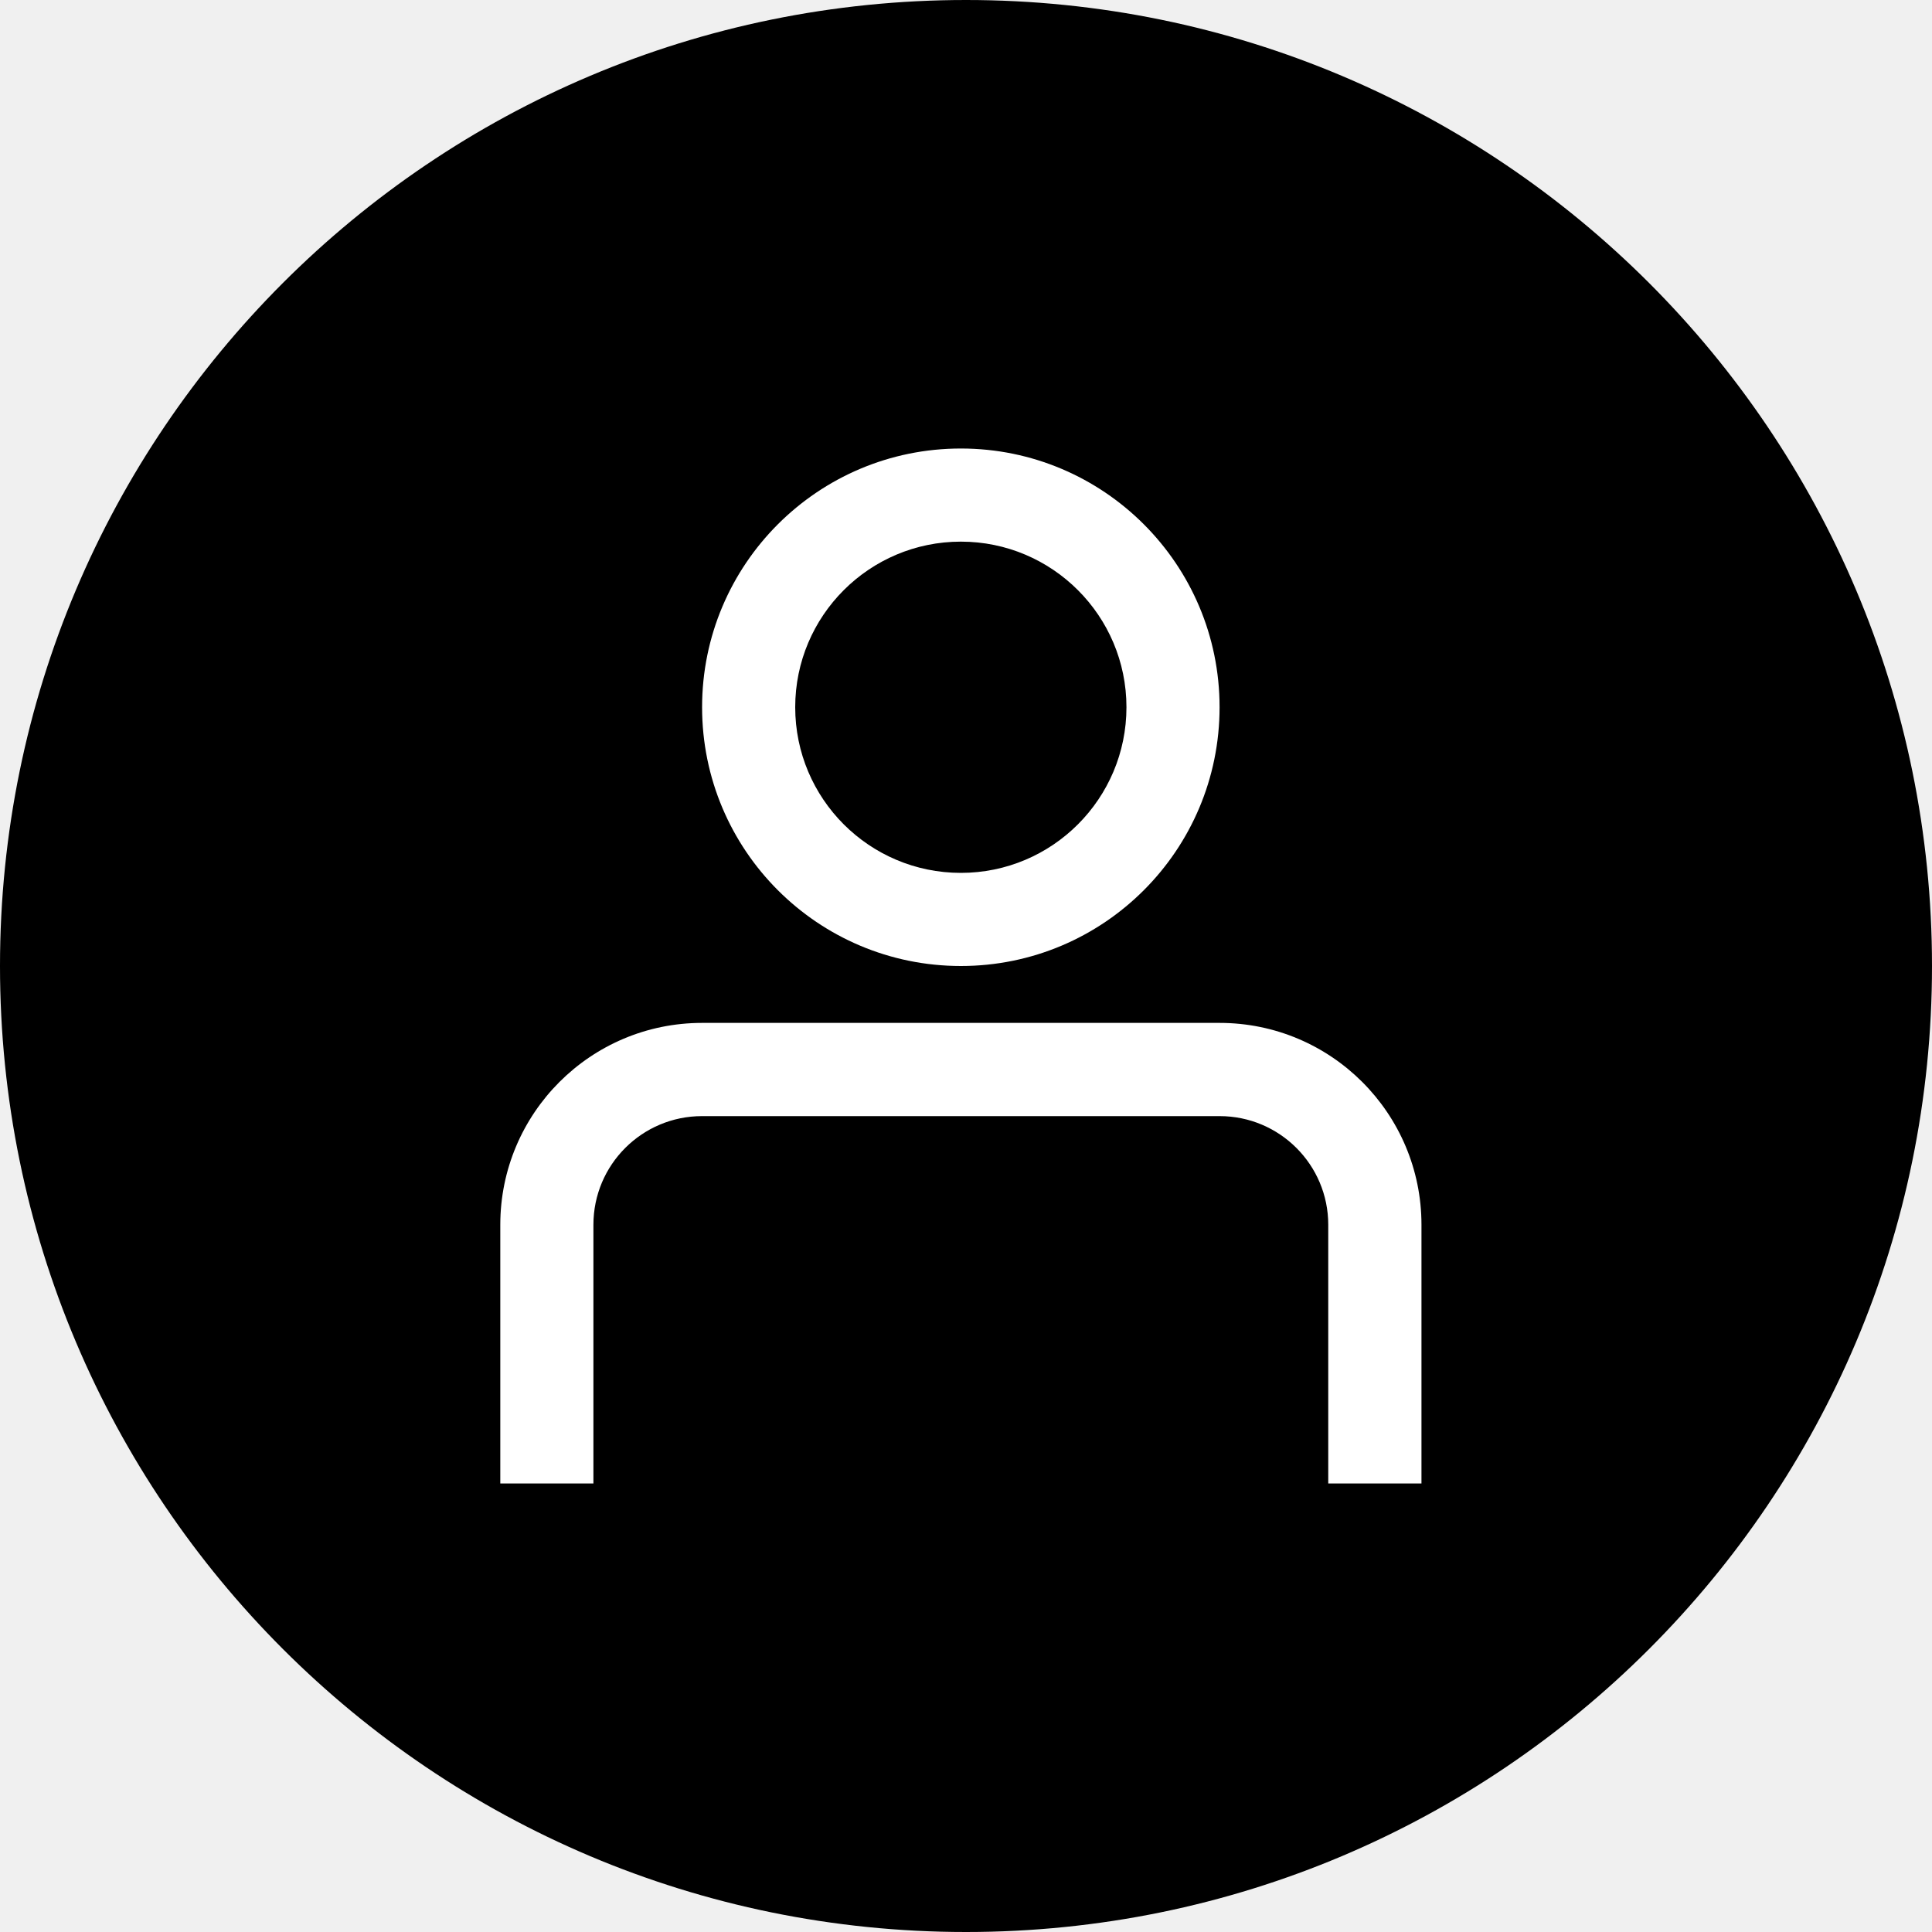
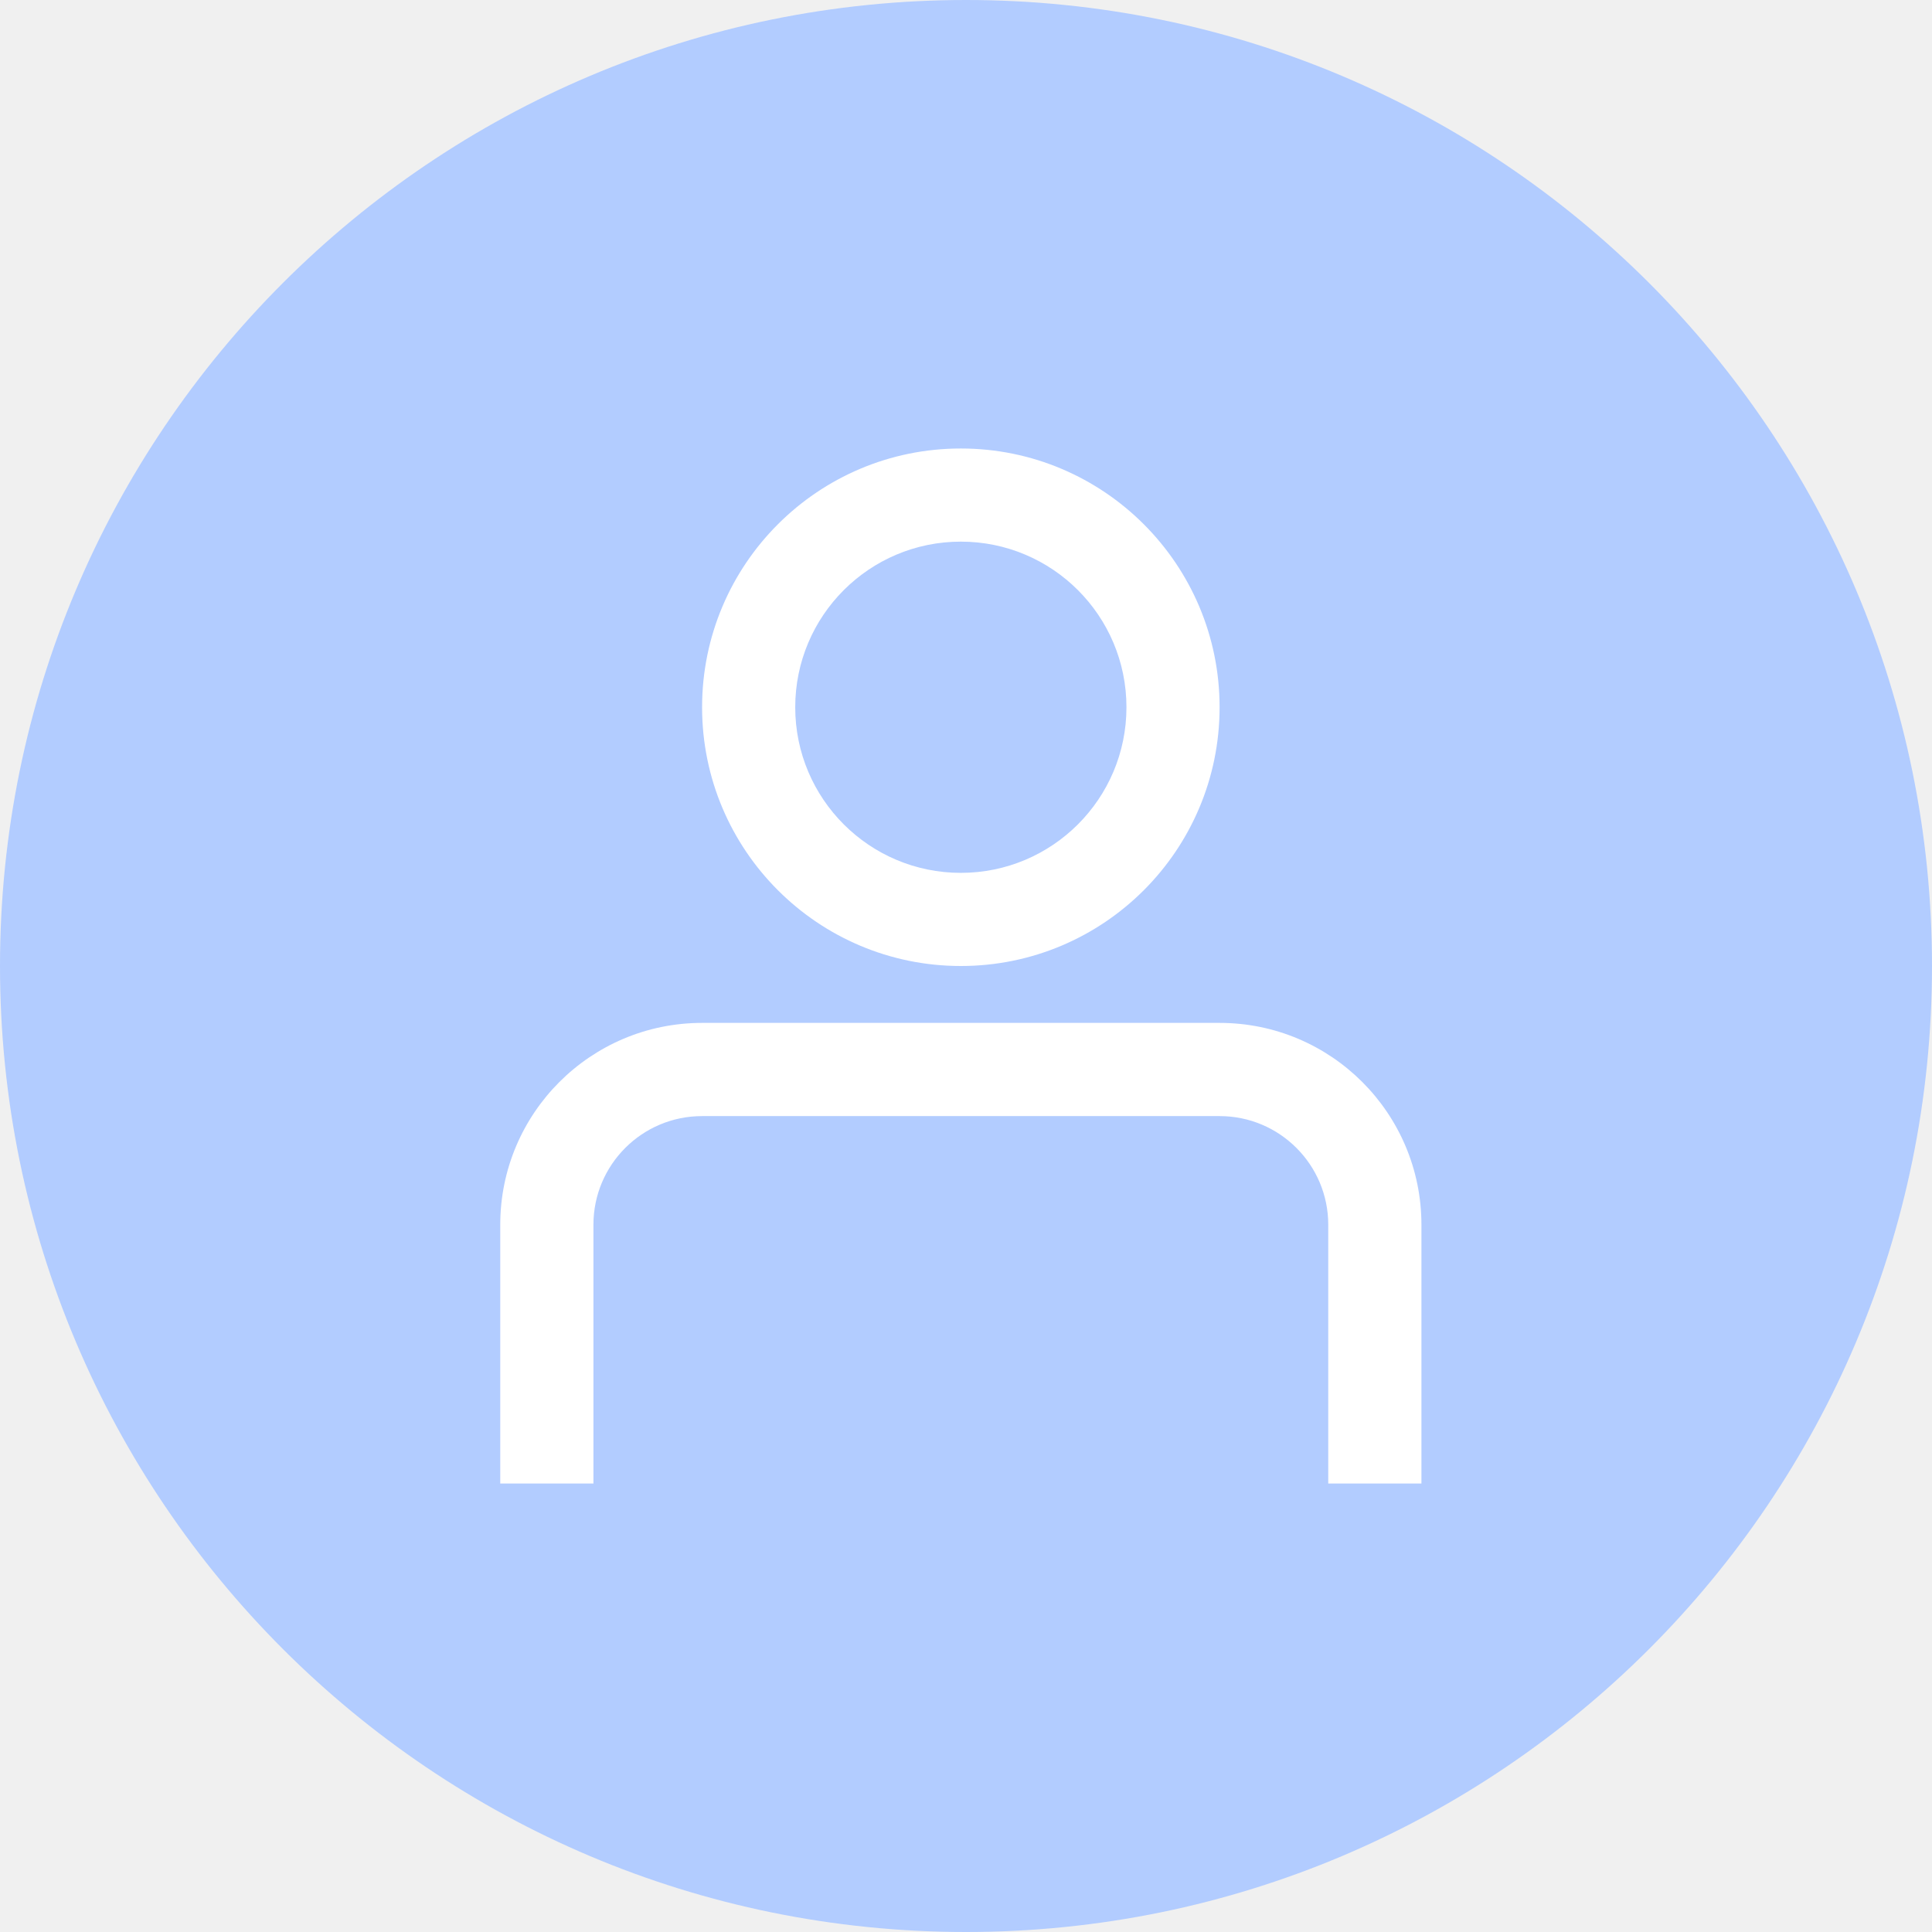
- <svg xmlns="http://www.w3.org/2000/svg" width="current" height="current" viewBox="0 0 20 20" fill="current">
-   <rect width="20" height="20" rx="10" fill="current" />
-   <path d="M11.661 7.321C11.661 6.375 10.893 5.607 9.947 5.607C9 5.607 8.232 6.375 8.232 7.321C8.232 8.268 9 9.036 9.947 9.036V10C8.467 10 7.268 8.801 7.268 7.321C7.268 5.842 8.467 4.643 9.947 4.643C11.426 4.643 12.625 5.842 12.625 7.321C12.625 8.801 11.426 10 9.947 10V9.036C10.893 9.036 11.661 8.268 11.661 7.321Z" fill="white" />
-   <path d="M13.75 12.679C13.75 12.057 13.246 11.554 12.625 11.554H7.268C6.647 11.554 6.143 12.057 6.143 12.679V15.357H5.179V12.679C5.179 11.525 6.114 10.589 7.268 10.589H12.625C13.779 10.589 14.715 11.525 14.715 12.679V15.357H13.75V12.679Z" fill="white" />
+ <svg xmlns="http://www.w3.org/2000/svg" width="100" height="100" viewBox="0 0 100 100" fill="none">
+   <g clip-path="url(#clip0_22_117826)">
+     <rect width="100" height="100" rx="50" fill="#EFF0F1" />
+     <rect width="100" height="100" fill="#B2CCFF" />
+     <path d="M58.305 36.607C58.305 31.873 54.467 28.035 49.733 28.035C44.999 28.035 41.161 31.873 41.161 36.607C41.161 41.341 44.999 45.179 49.733 45.179V50C42.337 50 36.34 44.004 36.34 36.607C36.34 29.21 42.337 23.214 49.733 23.214C57.13 23.214 63.126 29.21 63.126 36.607C63.126 44.004 57.13 50 49.733 50V45.179C54.467 45.179 58.305 41.341 58.305 36.607Z" fill="white" />
+     <path d="M68.75 63.393C68.75 60.286 66.233 57.769 63.126 57.769H36.34C33.234 57.769 30.716 60.286 30.716 63.393V76.786H25.893V63.393C25.893 57.623 30.571 52.945 36.34 52.945H63.126C68.895 52.945 73.573 57.623 73.573 63.393V76.786H68.75V63.393Z" fill="white" />
+   </g>
+   <defs>
+     <clipPath id="clip0_22_117826">
+       <rect width="100" height="100" rx="50" fill="white" />
+     </clipPath>
+   </defs>
</svg>
